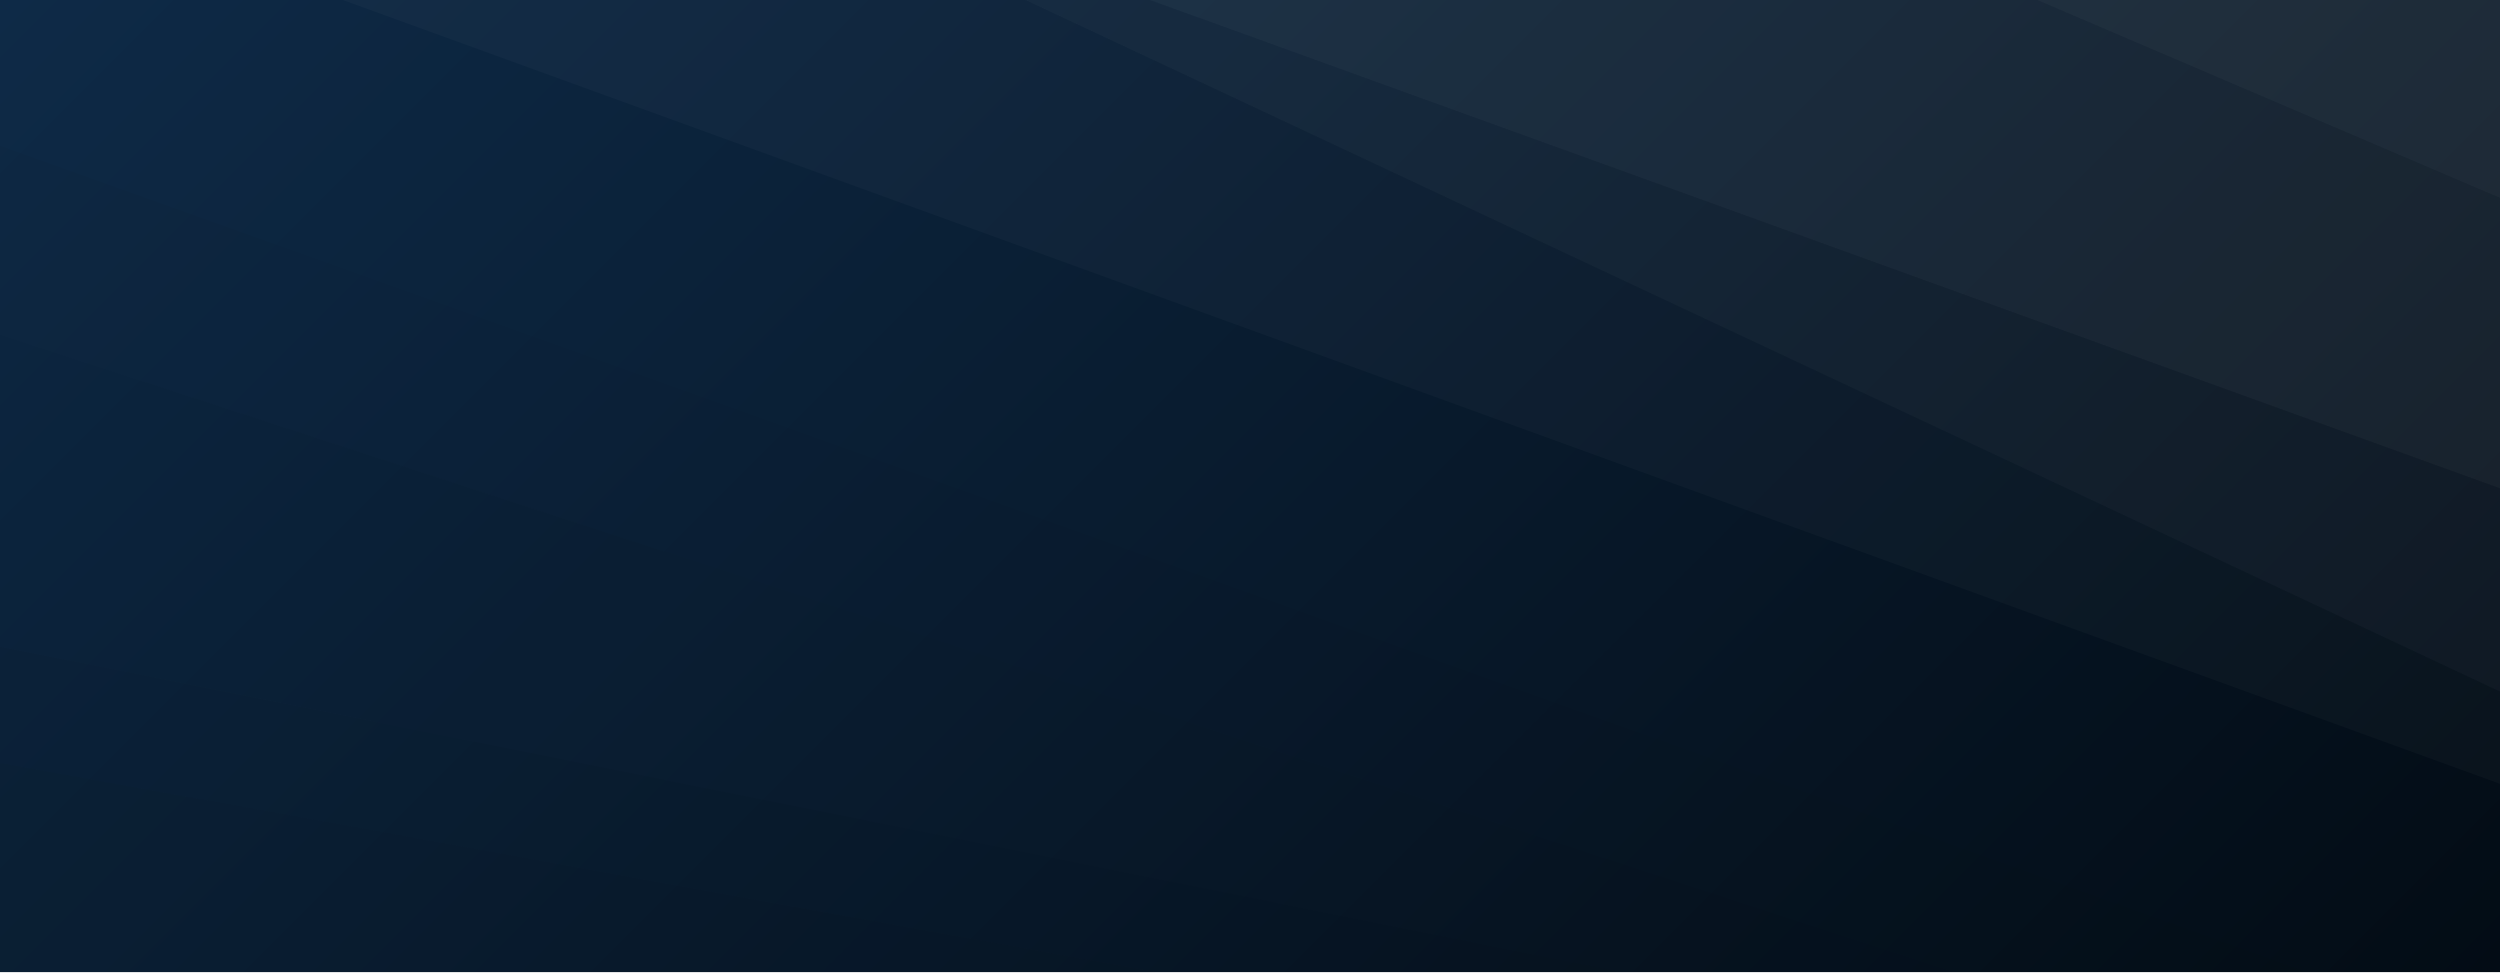
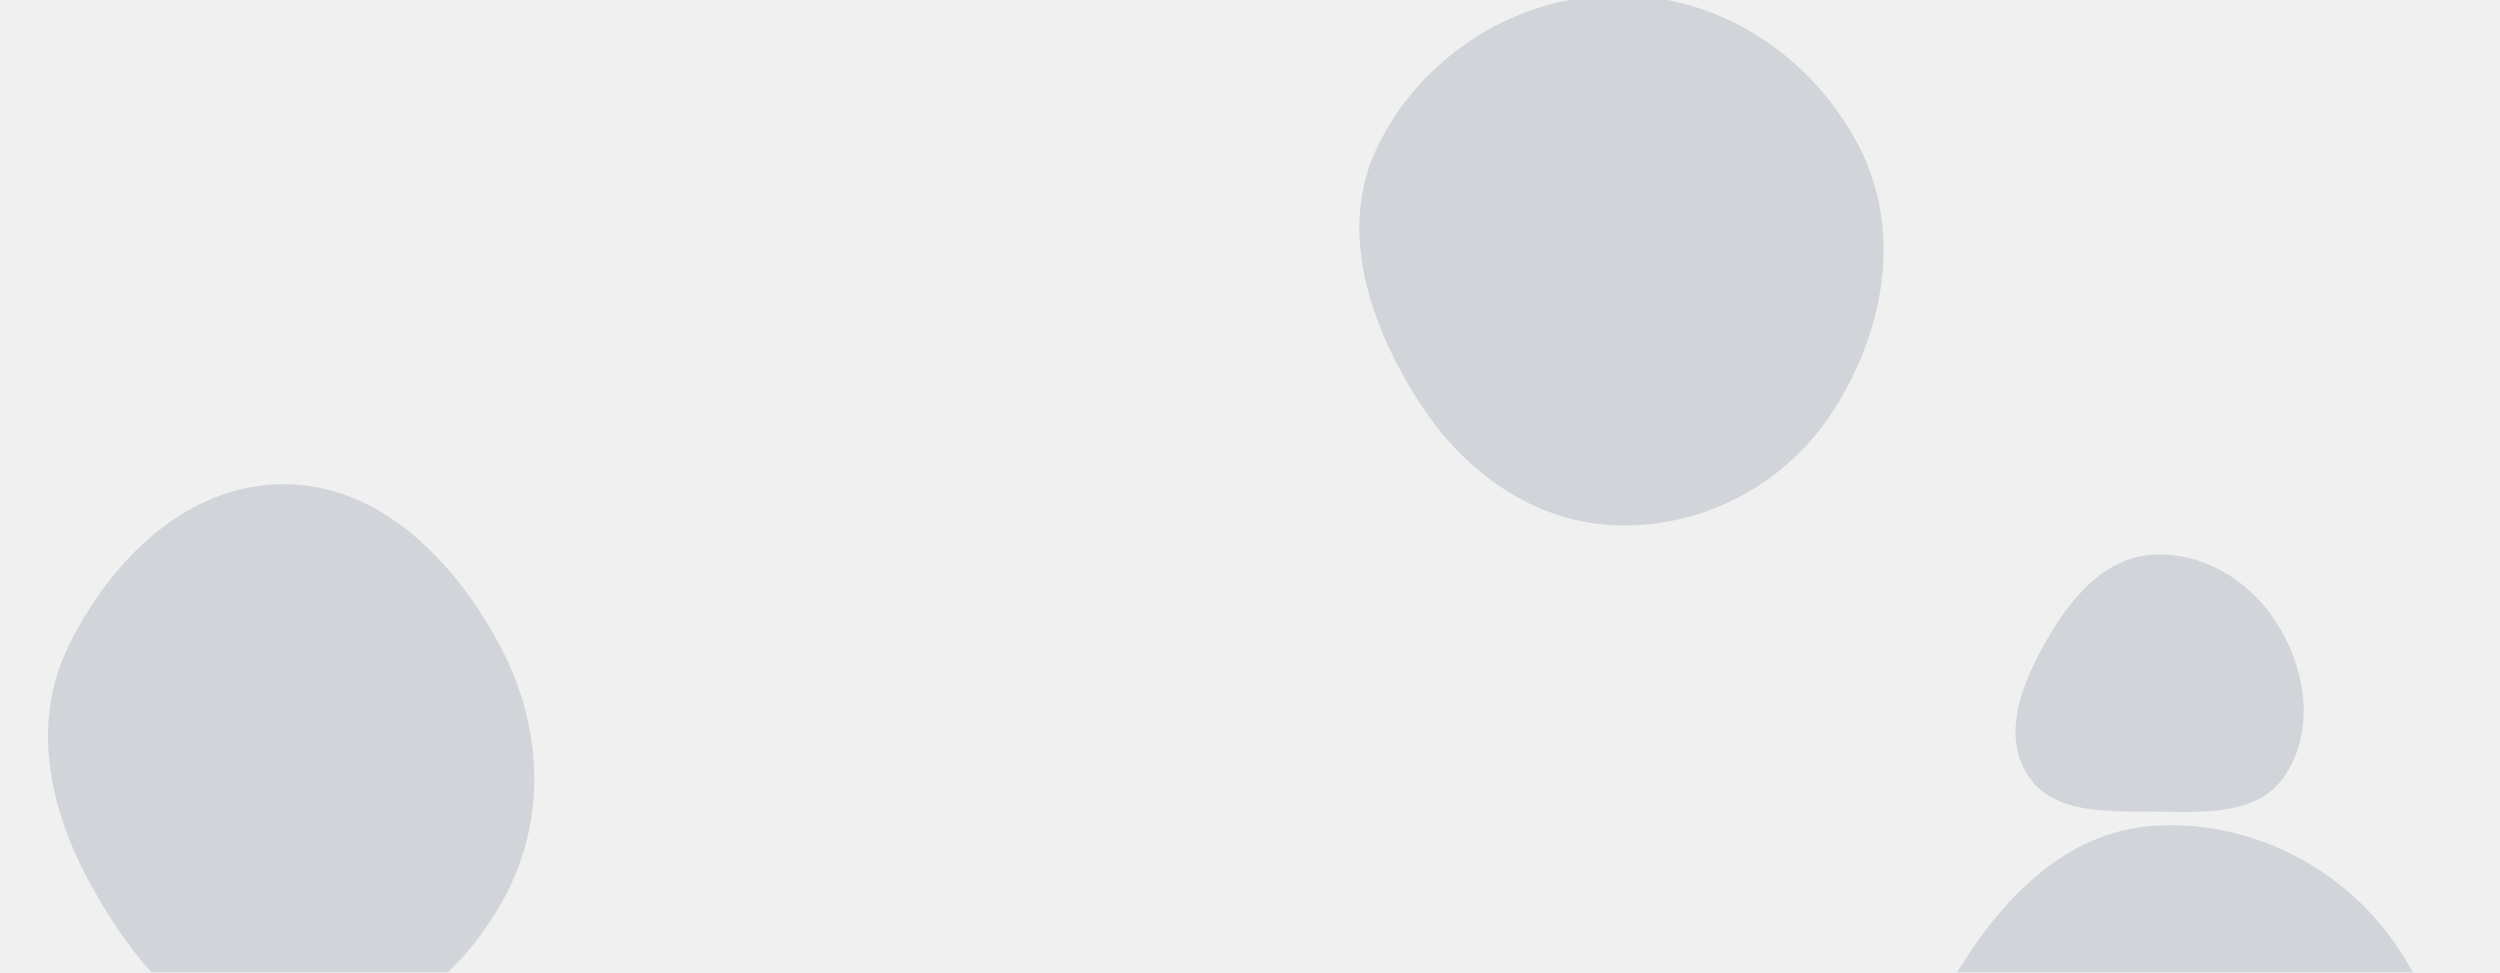
<svg xmlns="http://www.w3.org/2000/svg" version="1.1" width="1440" height="560" preserveAspectRatio="none" viewBox="0 0 1440 560">
-   <g mask="url(&quot;#SvgjsMask1011&quot;)" fill="none">
-     <rect width="1440" height="560" x="0" y="0" fill="url(#SvgjsLinearGradient1012)" />
-     <path d="M1440 0L1173.42 0L1440 114.01z" fill="rgba(255, 255, 255, .1)" />
-     <path d="M1173.42 0L1440 114.01L1440 281.26L662.32 0z" fill="rgba(255, 255, 255, .075)" />
-     <path d="M662.32 0L1440 281.26L1440 398.31L590.7 0z" fill="rgba(255, 255, 255, .05)" />
-     <path d="M590.7 0L1440 398.31L1440 451.47L197.45 0z" fill="rgba(255, 255, 255, .025)" />
-     <path d="M0 560L665.66 560L0 439.5z" fill="rgba(0, 0, 0, .1)" />
-     <path d="M0 439.5L665.66 560L934.64 560L0 372.46z" fill="rgba(0, 0, 0, .075)" />
-     <path d="M0 372.46L934.64 560L1125.58 560L0 192.78z" fill="rgba(0, 0, 0, .05)" />
-     <path d="M0 192.78L1125.58 560L1329.64 560L0 83.95z" fill="rgba(0, 0, 0, .025)" />
+   <g mask="url(&quot;#SvgjsMask1147&quot;)" fill="none">
+     <path d="M932.708,302.652C983.184,303.638,1029.955,277.897,1056.875,235.187C1085.814,189.273,1095.694,132.011,1070.587,83.895C1043.671,32.312,990.891,-2.665,932.708,-2.773C874.353,-2.881,819.929,31.133,793.939,83.381C770.253,130.997,788.23,185.555,816.67,230.494C842.776,271.745,883.899,301.698,932.708,302.652" fill="rgba(18, 48, 82, 0.14)" class="triangle-float2" />
+     <path d="M1240.532,467.502C1268.346,467.749,1299.941,470.211,1315.721,447.306C1333.041,422.165,1328.769,388.203,1313.292,361.887C1298.037,335.949,1270.588,318.001,1240.532,319.46C1212.491,320.821,1193.072,344.076,1179.055,368.401C1165.066,392.678,1152.85,422.18,1167.62,445.99C1181.937,469.069,1213.374,467.261,1240.532,467.502" fill="rgba(18, 48, 82, 0.14)" class="triangle-float3" />
+     <path d="M163.148,599.729C217.154,601.778,264.202,565.016,290.211,517.641C315.23,472.07,312.52,418.035,288.097,372.142C261.928,322.967,218.853,278.746,163.148,278.874C107.603,279.001,63.424,322.734,39.189,372.713C17.917,416.581,28.39,465.804,51.755,508.594C76.397,553.723,111.766,597.78,163.148,599.729" fill="rgba(18, 48, 82, 0.14)" class="triangle-float1" />
+     <path d="M1241.893,805.231C1303.258,806.803,1361.508,774.563,1391.724,721.13C1421.504,668.469,1416.647,603.568,1385.138,551.923C1354.932,502.414,1299.801,472.359,1241.893,475.548C1188.7,478.477,1150.165,520.15,1123.593,566.324C1097.105,612.352,1081.231,666.187,1104.797,713.778C1130.924,766.541,1183.035,803.723,1241.893,805.231" fill="rgba(18, 48, 82, 0.14)" class="triangle-float2" />
  </g>
  <defs>
-     <mask id="SvgjsMask1011">
+     <mask id="SvgjsMask1147">
      <rect width="1440" height="560" fill="#ffffff" />
    </mask>
-     <linearGradient x1="15.28%" y1="-39.29%" x2="84.72%" y2="139.29%" gradientUnits="userSpaceOnUse" id="SvgjsLinearGradient1012">
-       <stop stop-color="#0e2a47" offset="0" />
-       <stop stop-color="rgba(3, 12, 21, 1)" offset="1" />
-     </linearGradient>
+     <style>
+             @keyframes float1 {
+                 0%{transform: translate(0, 0)}
+                 50%{transform: translate(-10px, 0)}
+                 100%{transform: translate(0, 0)}
+             }
+ 
+             .triangle-float1 {
+                 animation: float1 5s infinite;
+             }
+ 
+             @keyframes float2 {
+                 0%{transform: translate(0, 0)}
+                 50%{transform: translate(-5px, -5px)}
+                 100%{transform: translate(0, 0)}
+             }
+ 
+             .triangle-float2 {
+                 animation: float2 4s infinite;
+             }
+ 
+             @keyframes float3 {
+                 0%{transform: translate(0, 0)}
+                 50%{transform: translate(0, -10px)}
+                 100%{transform: translate(0, 0)}
+             }
+ 
+             .triangle-float3 {
+                 animation: float3 6s infinite;
+             }
+         </style>
  </defs>
</svg>
